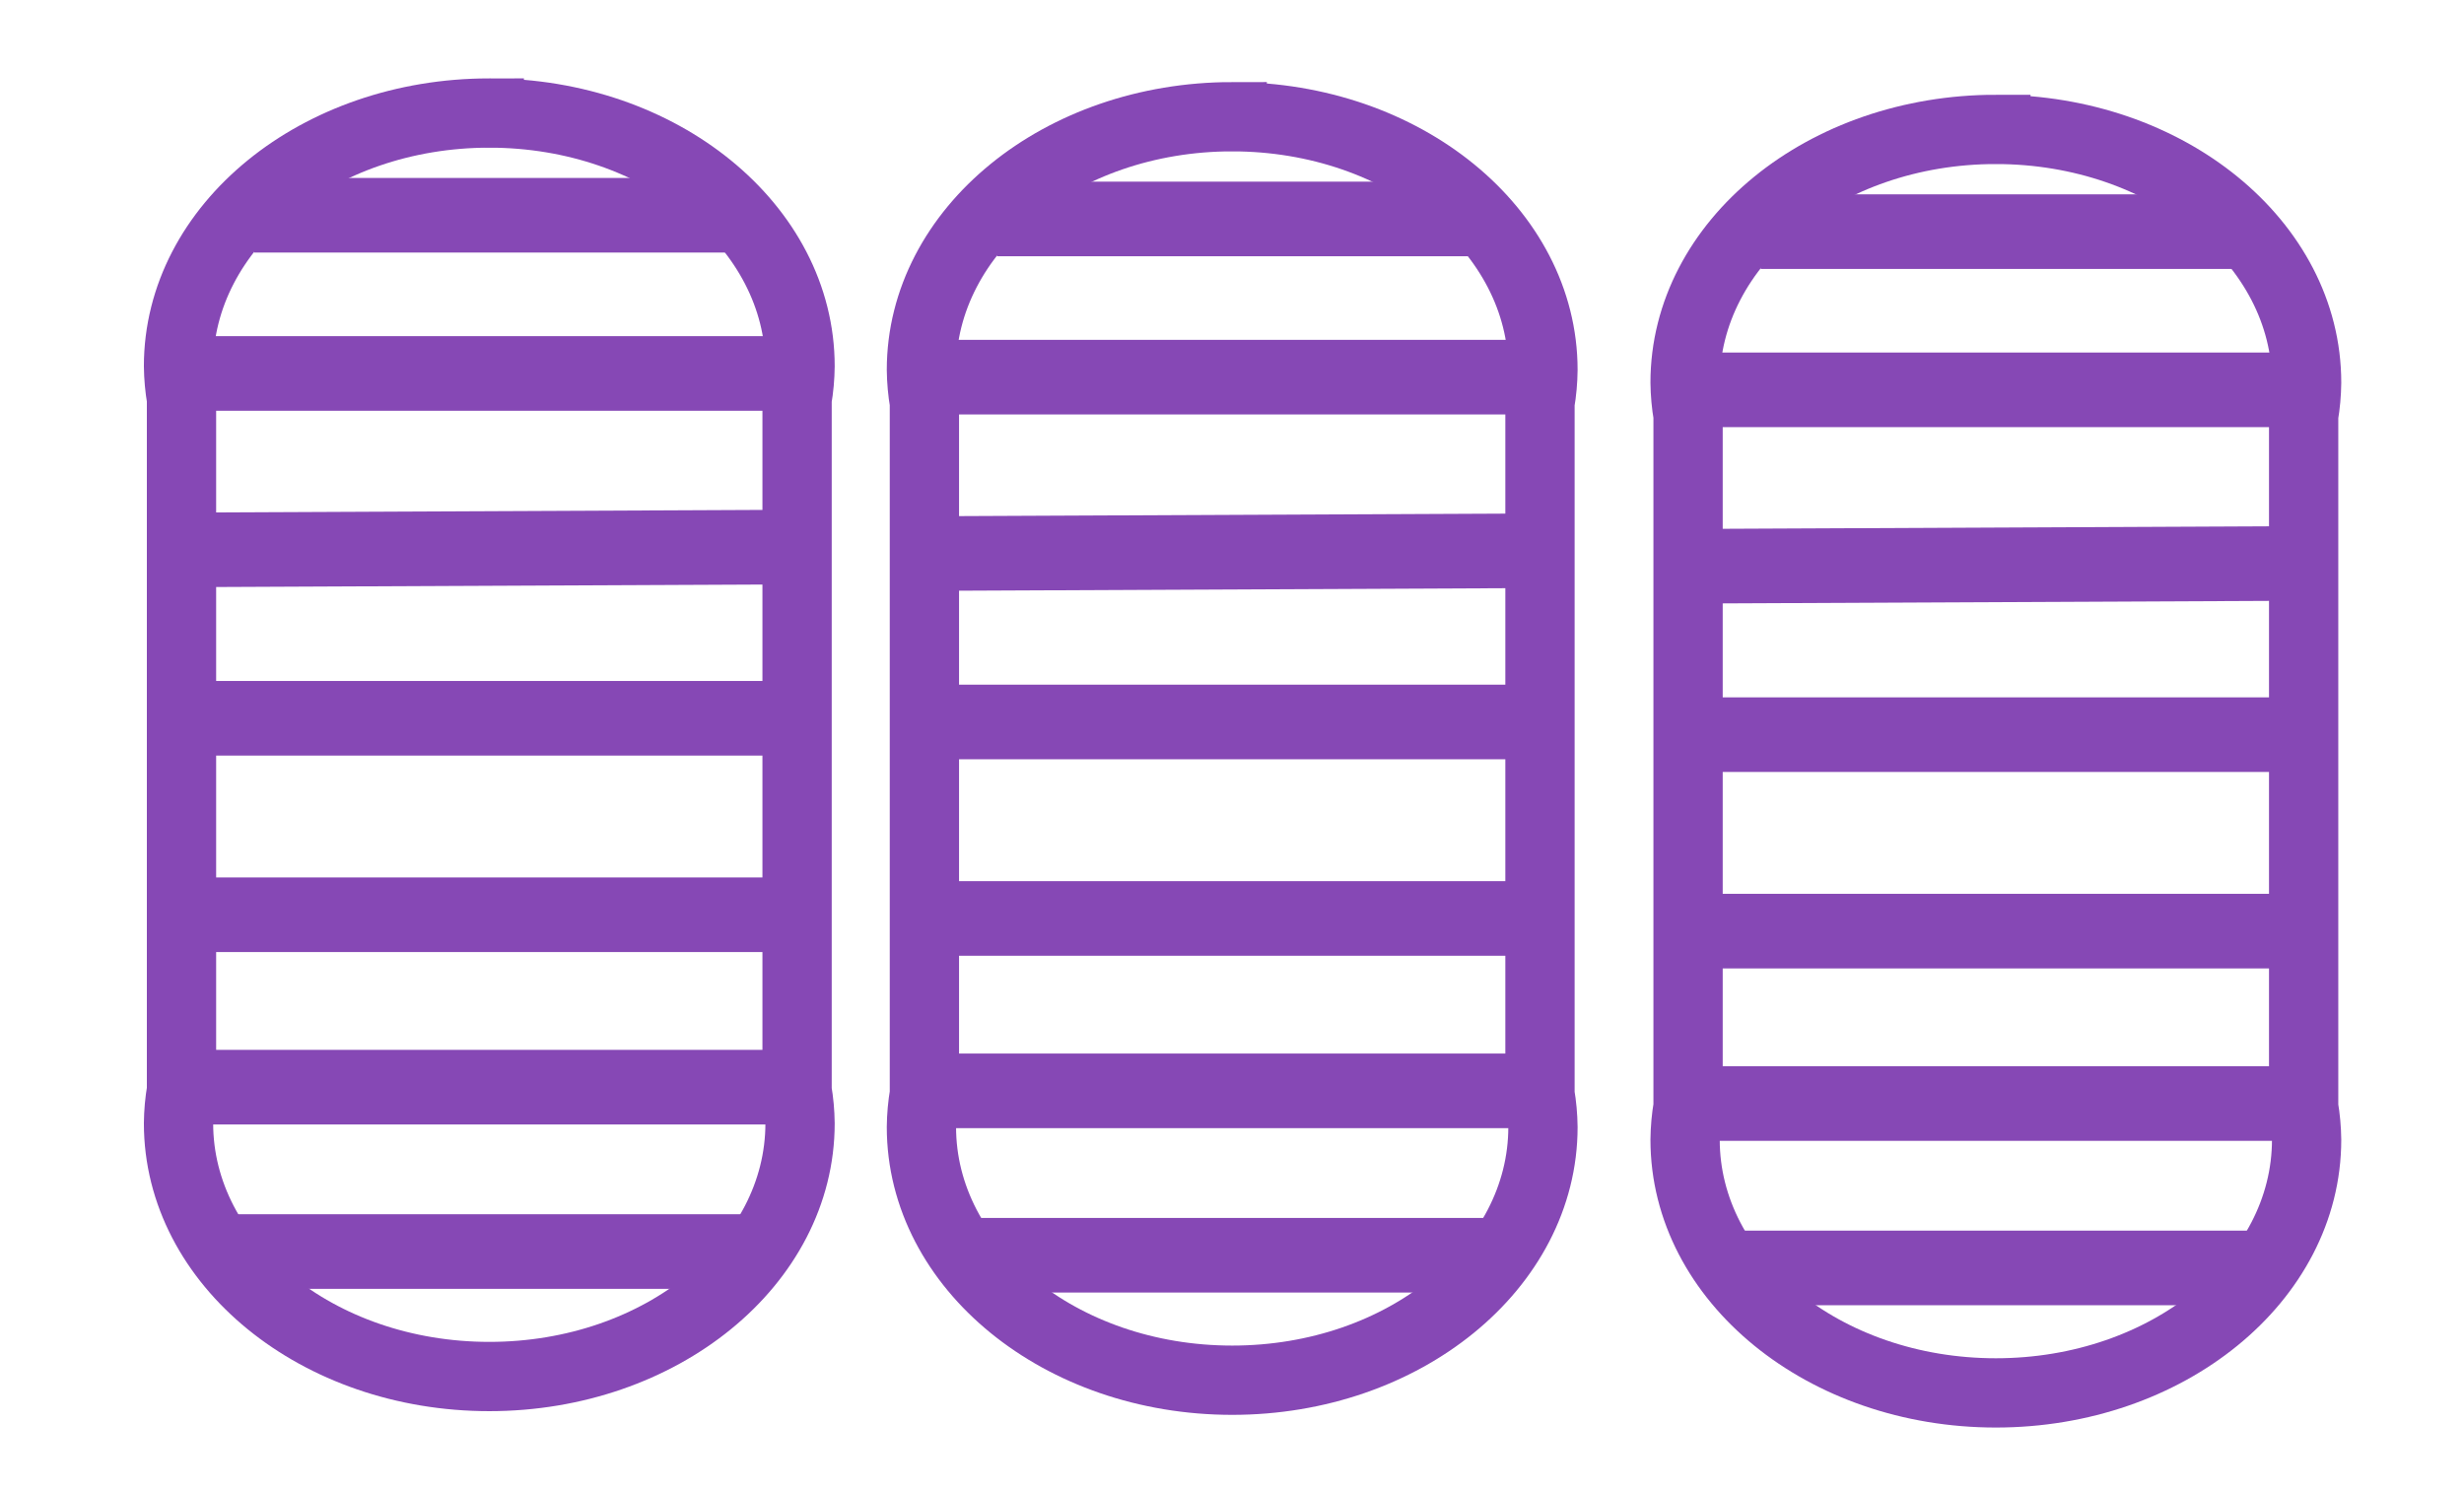
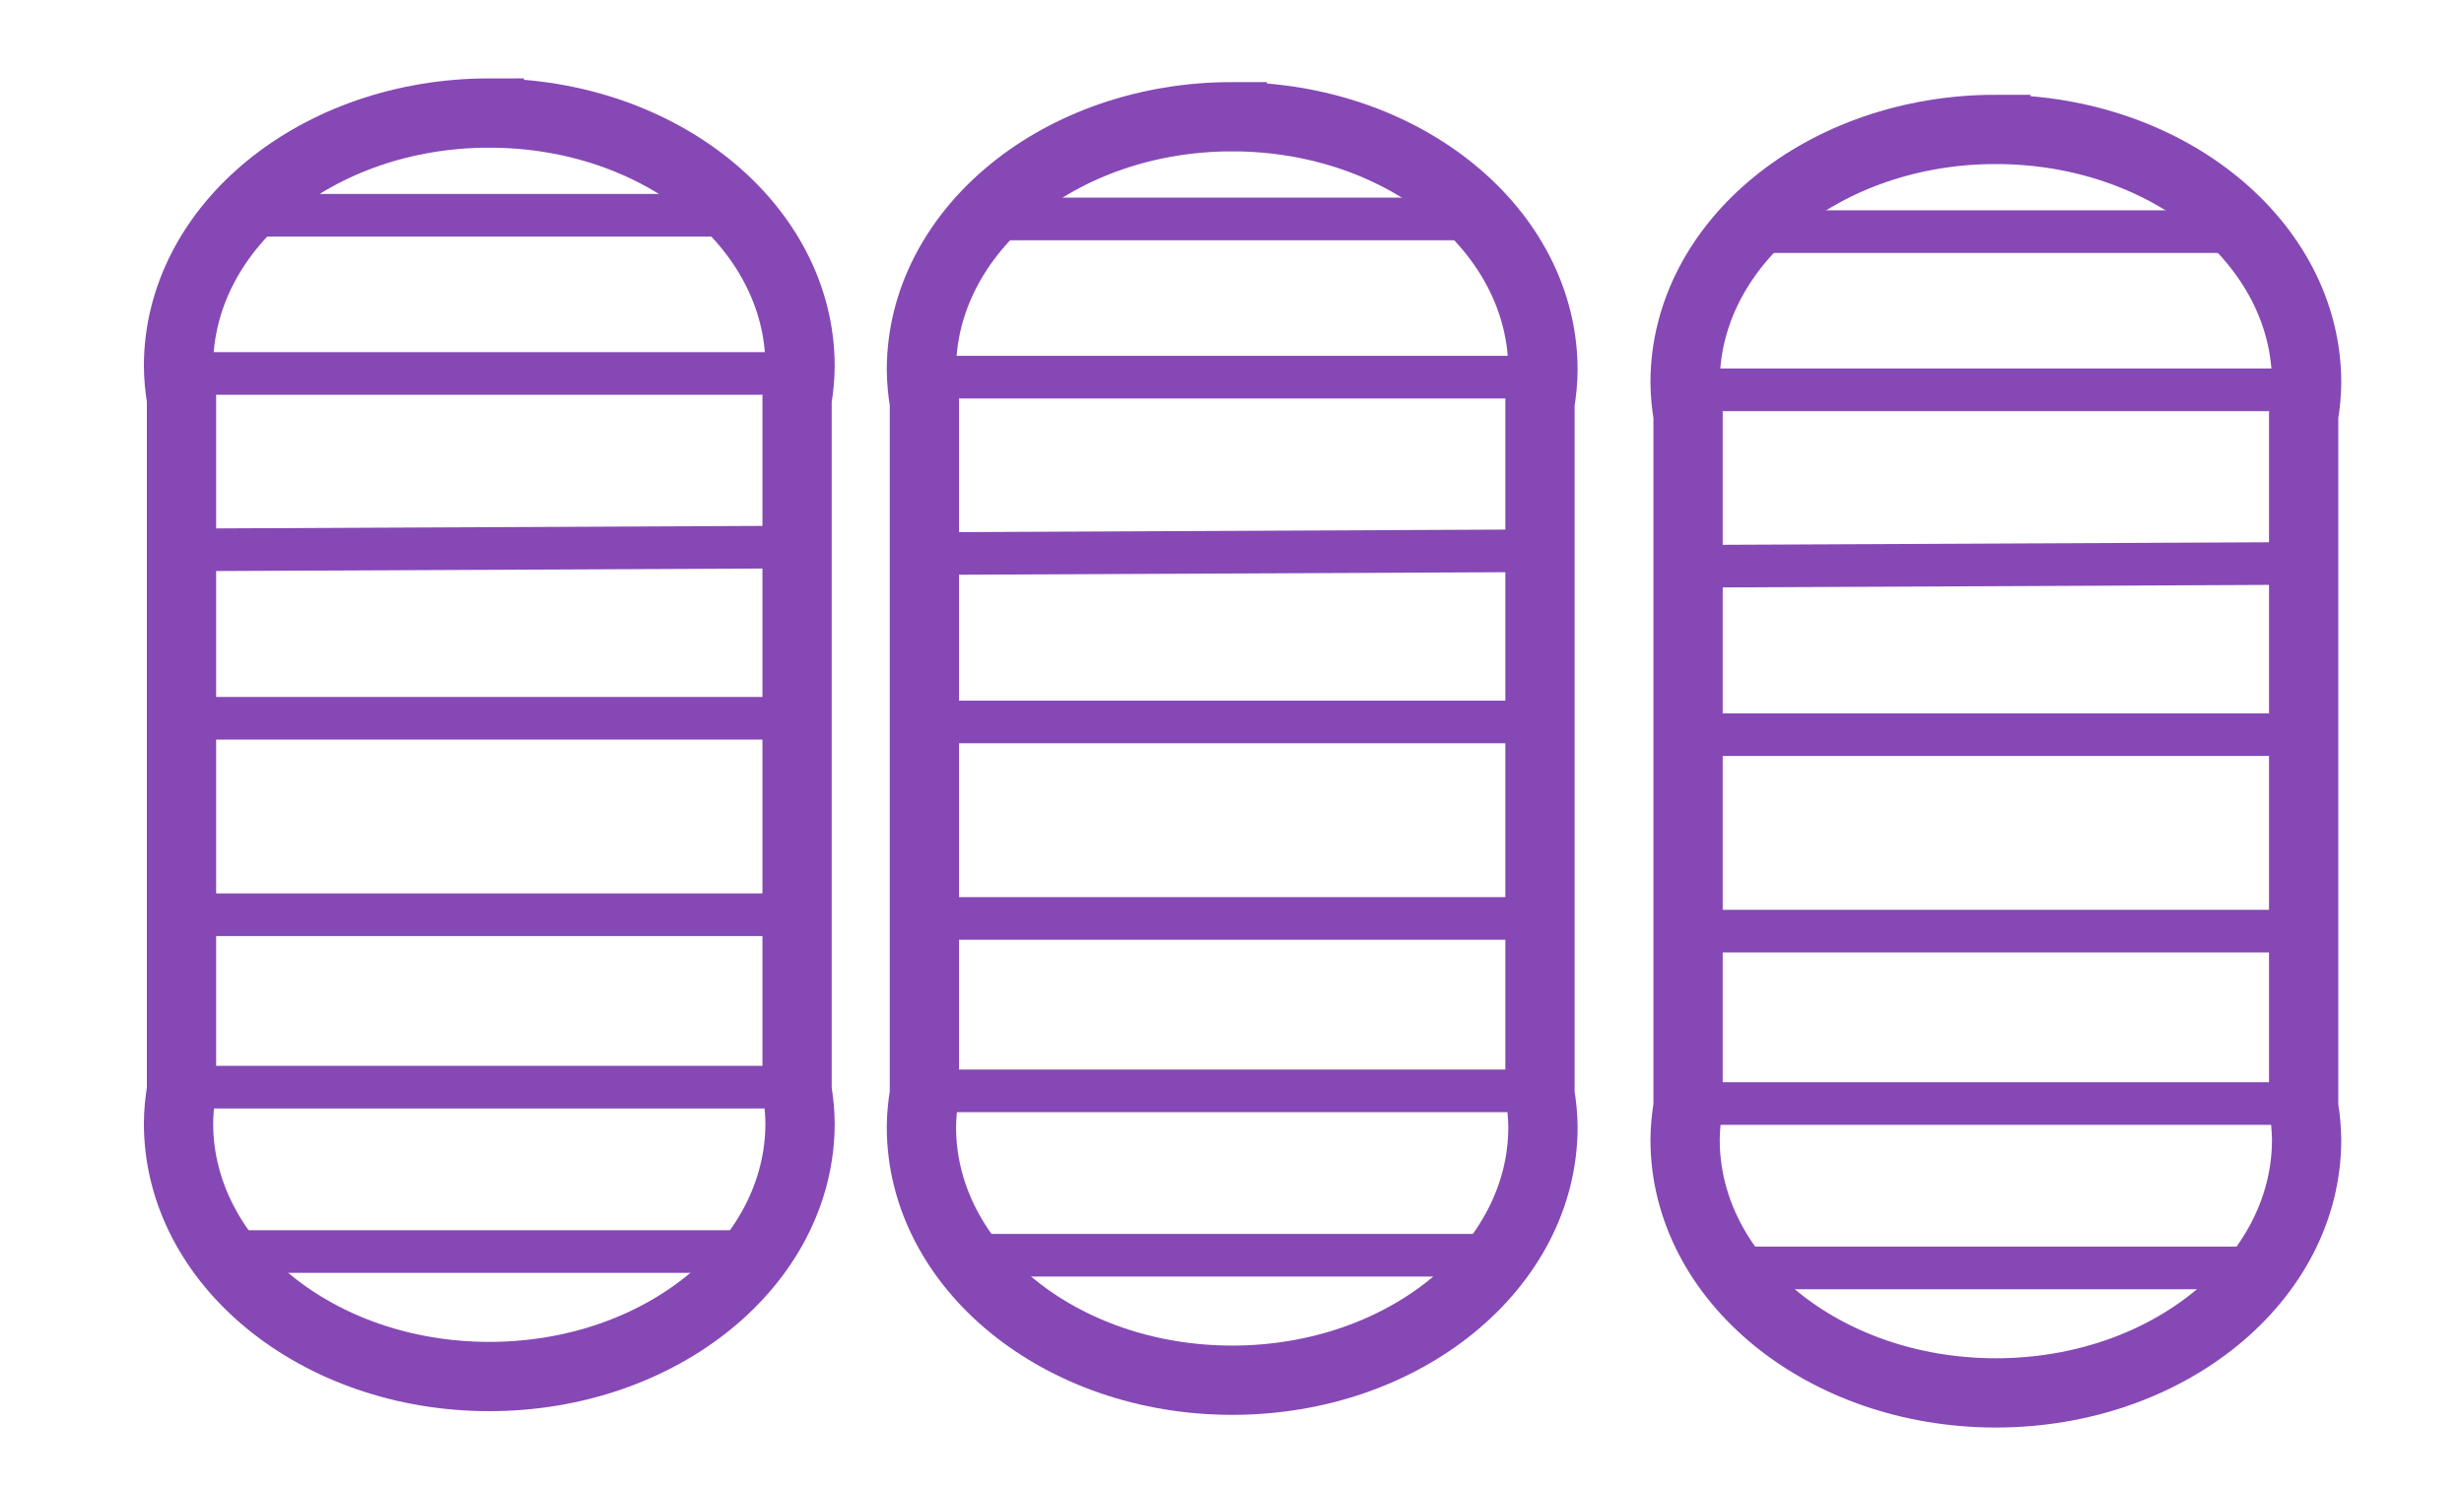
<svg xmlns="http://www.w3.org/2000/svg" width="130.48mm" height="78.898mm" viewBox="0 0 462.331 279.559" id="svg8562" version="1.1">
  <defs id="defs8564" />
  <g id="layer1" transform="translate(0,-772.8028)">
    <path style="fill:none;fill-opacity:1;fill-rule:evenodd;stroke:#8648b5;stroke-width:13;stroke-linecap:butt;stroke-linejoin:miter;stroke-miterlimit:4;stroke-dasharray:none;stroke-opacity:1" d="m 374.49,797.087 a 58.31,47.516 0 0 0 -58.309,47.517 58.31,47.516 0 0 0 0.558,6.126 l 0,129.772 a 58.31,47.516 0 0 0 -0.558,6.181 58.31,47.516 0 0 0 58.309,47.515 58.31,47.516 0 0 0 58.311,-47.515 58.31,47.516 0 0 0 -0.558,-6.127 l 0,-129.77 a 58.31,47.516 0 0 0 0.558,-6.181 58.31,47.516 0 0 0 -58.311,-47.517 z" id="rect3371" />
-     <path style="fill:none;fill-rule:evenodd;stroke:#8648b5;stroke-width:14;stroke-linecap:butt;stroke-linejoin:miter;stroke-miterlimit:4;stroke-dasharray:none;stroke-opacity:1" d="m 330.364,816.272 90.939,0" id="path5705" />
-     <path style="fill:none;fill-rule:evenodd;stroke:#8648b5;stroke-width:14;stroke-linecap:butt;stroke-linejoin:miter;stroke-miterlimit:4;stroke-dasharray:none;stroke-opacity:1" d="m 316.22,845.96 116.543,0" id="path5707" />
-     <path style="fill:none;fill-rule:evenodd;stroke:#8648b5;stroke-width:14;stroke-linecap:butt;stroke-linejoin:miter;stroke-miterlimit:4;stroke-dasharray:none;stroke-opacity:1" d="m 316.739,879.067 115.505,-0.53" id="path5709" />
-     <path style="fill:none;fill-rule:evenodd;stroke:#8648b5;stroke-width:14;stroke-linecap:butt;stroke-linejoin:miter;stroke-miterlimit:4;stroke-dasharray:none;stroke-opacity:1" d="m 316.739,910.67 115.505,0" id="path5711" />
-     <path style="fill:none;fill-rule:evenodd;stroke:#8648b5;stroke-width:14;stroke-linecap:butt;stroke-linejoin:miter;stroke-miterlimit:4;stroke-dasharray:none;stroke-opacity:1" d="m 316.739,947.54 115.505,0" id="path5713" />
-     <path style="fill:none;fill-rule:evenodd;stroke:#8648b5;stroke-width:14;stroke-linecap:butt;stroke-linejoin:miter;stroke-miterlimit:4;stroke-dasharray:none;stroke-opacity:1" d="m 316.739,979.895 115.505,0" id="path5715" />
-     <path style="fill:none;fill-rule:evenodd;stroke:#8648b5;stroke-width:14;stroke-linecap:butt;stroke-linejoin:miter;stroke-miterlimit:4;stroke-dasharray:none;stroke-opacity:1" d="m 324.212,1010.745 100.557,0" id="path5717" />
+     <path style="fill:none;fill-rule:evenodd;stroke:#8648b5;stroke-width:8;stroke-linecap:butt;stroke-linejoin:miter;stroke-miterlimit:4;stroke-dasharray:none;stroke-opacity:1" d="m 330.364,816.272 90.939,0" id="path5705" />
+     <path style="fill:none;fill-rule:evenodd;stroke:#8648b5;stroke-width:8;stroke-linecap:butt;stroke-linejoin:miter;stroke-miterlimit:4;stroke-dasharray:none;stroke-opacity:1" d="m 316.22,845.96 116.543,0" id="path5707" />
+     <path style="fill:none;fill-rule:evenodd;stroke:#8648b5;stroke-width:8;stroke-linecap:butt;stroke-linejoin:miter;stroke-miterlimit:4;stroke-dasharray:none;stroke-opacity:1" d="m 316.739,879.067 115.505,-0.53" id="path5709" />
+     <path style="fill:none;fill-rule:evenodd;stroke:#8648b5;stroke-width:8;stroke-linecap:butt;stroke-linejoin:miter;stroke-miterlimit:4;stroke-dasharray:none;stroke-opacity:1" d="m 316.739,910.67 115.505,0" id="path5711" />
+     <path style="fill:none;fill-rule:evenodd;stroke:#8648b5;stroke-width:8;stroke-linecap:butt;stroke-linejoin:miter;stroke-miterlimit:4;stroke-dasharray:none;stroke-opacity:1" d="m 316.739,947.54 115.505,0" id="path5713" />
+     <path style="fill:none;fill-rule:evenodd;stroke:#8648b5;stroke-width:8;stroke-linecap:butt;stroke-linejoin:miter;stroke-miterlimit:4;stroke-dasharray:none;stroke-opacity:1" d="m 316.739,979.895 115.505,0" id="path5715" />
+     <path style="fill:none;fill-rule:evenodd;stroke:#8648b5;stroke-width:8;stroke-linecap:butt;stroke-linejoin:miter;stroke-miterlimit:4;stroke-dasharray:none;stroke-opacity:1" d="m 324.212,1010.745 100.557,0" id="path5717" />
    <path style="fill:none;fill-opacity:1;fill-rule:evenodd;stroke:#8648b5;stroke-width:13;stroke-linecap:butt;stroke-linejoin:miter;stroke-miterlimit:4;stroke-dasharray:none;stroke-opacity:1" d="m 231.2,794.706 a 58.31,47.516 0 0 0 -58.309,47.517 58.31,47.516 0 0 0 0.558,6.126 l 0,129.772 a 58.31,47.516 0 0 0 -0.558,6.181 58.31,47.516 0 0 0 58.309,47.516 58.31,47.516 0 0 0 58.311,-47.516 58.31,47.516 0 0 0 -0.558,-6.127 l 0,-129.77 a 58.31,47.516 0 0 0 0.558,-6.181 58.31,47.516 0 0 0 -58.311,-47.517 z" id="rect3371-1" />
-     <path style="fill:none;fill-rule:evenodd;stroke:#8648b5;stroke-width:14;stroke-linecap:butt;stroke-linejoin:miter;stroke-miterlimit:4;stroke-dasharray:none;stroke-opacity:1" d="m 187.074,813.891 90.939,0" id="path5705-1" />
-     <path style="fill:none;fill-rule:evenodd;stroke:#8648b5;stroke-width:14;stroke-linecap:butt;stroke-linejoin:miter;stroke-miterlimit:4;stroke-dasharray:none;stroke-opacity:1" d="m 172.93,843.579 116.543,0" id="path5707-9" />
-     <path style="fill:none;fill-rule:evenodd;stroke:#8648b5;stroke-width:14;stroke-linecap:butt;stroke-linejoin:miter;stroke-miterlimit:4;stroke-dasharray:none;stroke-opacity:1" d="m 173.449,876.686 115.505,-0.53" id="path5709-5" />
-     <path style="fill:none;fill-rule:evenodd;stroke:#8648b5;stroke-width:14;stroke-linecap:butt;stroke-linejoin:miter;stroke-miterlimit:4;stroke-dasharray:none;stroke-opacity:1" d="m 173.449,908.289 115.505,0" id="path5711-1" />
-     <path style="fill:none;fill-rule:evenodd;stroke:#8648b5;stroke-width:14;stroke-linecap:butt;stroke-linejoin:miter;stroke-miterlimit:4;stroke-dasharray:none;stroke-opacity:1" d="m 173.449,945.159 115.505,0" id="path5713-2" />
-     <path style="fill:none;fill-rule:evenodd;stroke:#8648b5;stroke-width:14;stroke-linecap:butt;stroke-linejoin:miter;stroke-miterlimit:4;stroke-dasharray:none;stroke-opacity:1" d="m 173.449,977.514 115.505,0" id="path5715-2" />
-     <path style="fill:none;fill-rule:evenodd;stroke:#8648b5;stroke-width:14;stroke-linecap:butt;stroke-linejoin:miter;stroke-miterlimit:4;stroke-dasharray:none;stroke-opacity:1" d="m 180.922,1008.364 100.557,0" id="path5717-1" />
+     <path style="fill:none;fill-rule:evenodd;stroke:#8648b5;stroke-width:8;stroke-linecap:butt;stroke-linejoin:miter;stroke-miterlimit:4;stroke-dasharray:none;stroke-opacity:1" d="m 187.074,813.891 90.939,0" id="path5705-1" />
+     <path style="fill:none;fill-rule:evenodd;stroke:#8648b5;stroke-width:8;stroke-linecap:butt;stroke-linejoin:miter;stroke-miterlimit:4;stroke-dasharray:none;stroke-opacity:1" d="m 172.93,843.579 116.543,0" id="path5707-9" />
+     <path style="fill:none;fill-rule:evenodd;stroke:#8648b5;stroke-width:8;stroke-linecap:butt;stroke-linejoin:miter;stroke-miterlimit:4;stroke-dasharray:none;stroke-opacity:1" d="m 173.449,876.686 115.505,-0.53" id="path5709-5" />
+     <path style="fill:none;fill-rule:evenodd;stroke:#8648b5;stroke-width:8;stroke-linecap:butt;stroke-linejoin:miter;stroke-miterlimit:4;stroke-dasharray:none;stroke-opacity:1" d="m 173.449,908.289 115.505,0" id="path5711-1" />
+     <path style="fill:none;fill-rule:evenodd;stroke:#8648b5;stroke-width:8;stroke-linecap:butt;stroke-linejoin:miter;stroke-miterlimit:4;stroke-dasharray:none;stroke-opacity:1" d="m 173.449,945.159 115.505,0" id="path5713-2" />
+     <path style="fill:none;fill-rule:evenodd;stroke:#8648b5;stroke-width:8;stroke-linecap:butt;stroke-linejoin:miter;stroke-miterlimit:4;stroke-dasharray:none;stroke-opacity:1" d="m 173.449,977.514 115.505,0" id="path5715-2" />
+     <path style="fill:none;fill-rule:evenodd;stroke:#8648b5;stroke-width:8;stroke-linecap:butt;stroke-linejoin:miter;stroke-miterlimit:4;stroke-dasharray:none;stroke-opacity:1" d="m 180.922,1008.364 100.557,0" id="path5717-1" />
    <path style="fill:none;fill-opacity:1;fill-rule:evenodd;stroke:#8648b5;stroke-width:13;stroke-linecap:butt;stroke-linejoin:miter;stroke-miterlimit:4;stroke-dasharray:none;stroke-opacity:1" d="m 91.806,794.013 a 58.31,47.516 0 0 0 -58.309,47.517 58.31,47.516 0 0 0 0.558,6.126 l 0,129.772 a 58.31,47.516 0 0 0 -0.558,6.181 58.31,47.516 0 0 0 58.309,47.516 58.31,47.516 0 0 0 58.311,-47.516 58.31,47.516 0 0 0 -0.558,-6.127 l 0,-129.77 a 58.31,47.516 0 0 0 0.558,-6.181 58.31,47.516 0 0 0 -58.311,-47.517 z" id="rect3371-15" />
-     <path style="fill:none;fill-rule:evenodd;stroke:#8648b5;stroke-width:14;stroke-linecap:butt;stroke-linejoin:miter;stroke-miterlimit:4;stroke-dasharray:none;stroke-opacity:1" d="m 47.68,813.198 90.939,0" id="path5705-0" />
-     <path style="fill:none;fill-rule:evenodd;stroke:#8648b5;stroke-width:14;stroke-linecap:butt;stroke-linejoin:miter;stroke-miterlimit:4;stroke-dasharray:none;stroke-opacity:1" d="m 33.536,842.886 116.543,0" id="path5707-95" />
-     <path style="fill:none;fill-rule:evenodd;stroke:#8648b5;stroke-width:14;stroke-linecap:butt;stroke-linejoin:miter;stroke-miterlimit:4;stroke-dasharray:none;stroke-opacity:1" d="M 34.055,875.993 149.559,875.464" id="path5709-6" />
-     <path style="fill:none;fill-rule:evenodd;stroke:#8648b5;stroke-width:14;stroke-linecap:butt;stroke-linejoin:miter;stroke-miterlimit:4;stroke-dasharray:none;stroke-opacity:1" d="m 34.055,907.596 115.505,0" id="path5711-5" />
-     <path style="fill:none;fill-rule:evenodd;stroke:#8648b5;stroke-width:14;stroke-linecap:butt;stroke-linejoin:miter;stroke-miterlimit:4;stroke-dasharray:none;stroke-opacity:1" d="m 34.055,944.466 115.505,0" id="path5713-0" />
-     <path style="fill:none;fill-rule:evenodd;stroke:#8648b5;stroke-width:14;stroke-linecap:butt;stroke-linejoin:miter;stroke-miterlimit:4;stroke-dasharray:none;stroke-opacity:1" d="m 34.055,976.821 115.505,0" id="path5715-25" />
-     <path style="fill:none;fill-rule:evenodd;stroke:#8648b5;stroke-width:14;stroke-linecap:butt;stroke-linejoin:miter;stroke-miterlimit:4;stroke-dasharray:none;stroke-opacity:1" d="m 41.528,1007.671 100.557,0" id="path5717-0" />
+     <path style="fill:none;fill-rule:evenodd;stroke:#8648b5;stroke-width:8;stroke-linecap:butt;stroke-linejoin:miter;stroke-miterlimit:4;stroke-dasharray:none;stroke-opacity:1" d="m 47.68,813.198 90.939,0" id="path5705-0" />
+     <path style="fill:none;fill-rule:evenodd;stroke:#8648b5;stroke-width:8;stroke-linecap:butt;stroke-linejoin:miter;stroke-miterlimit:4;stroke-dasharray:none;stroke-opacity:1" d="m 33.536,842.886 116.543,0" id="path5707-95" />
+     <path style="fill:none;fill-rule:evenodd;stroke:#8648b5;stroke-width:8;stroke-linecap:butt;stroke-linejoin:miter;stroke-miterlimit:4;stroke-dasharray:none;stroke-opacity:1" d="M 34.055,875.993 149.559,875.464" id="path5709-6" />
+     <path style="fill:none;fill-rule:evenodd;stroke:#8648b5;stroke-width:8;stroke-linecap:butt;stroke-linejoin:miter;stroke-miterlimit:4;stroke-dasharray:none;stroke-opacity:1" d="m 34.055,907.596 115.505,0" id="path5711-5" />
+     <path style="fill:none;fill-rule:evenodd;stroke:#8648b5;stroke-width:8;stroke-linecap:butt;stroke-linejoin:miter;stroke-miterlimit:4;stroke-dasharray:none;stroke-opacity:1" d="m 34.055,944.466 115.505,0" id="path5713-0" />
+     <path style="fill:none;fill-rule:evenodd;stroke:#8648b5;stroke-width:8;stroke-linecap:butt;stroke-linejoin:miter;stroke-miterlimit:4;stroke-dasharray:none;stroke-opacity:1" d="m 34.055,976.821 115.505,0" id="path5715-25" />
+     <path style="fill:none;fill-rule:evenodd;stroke:#8648b5;stroke-width:8;stroke-linecap:butt;stroke-linejoin:miter;stroke-miterlimit:4;stroke-dasharray:none;stroke-opacity:1" d="m 41.528,1007.671 100.557,0" id="path5717-0" />
  </g>
</svg>
